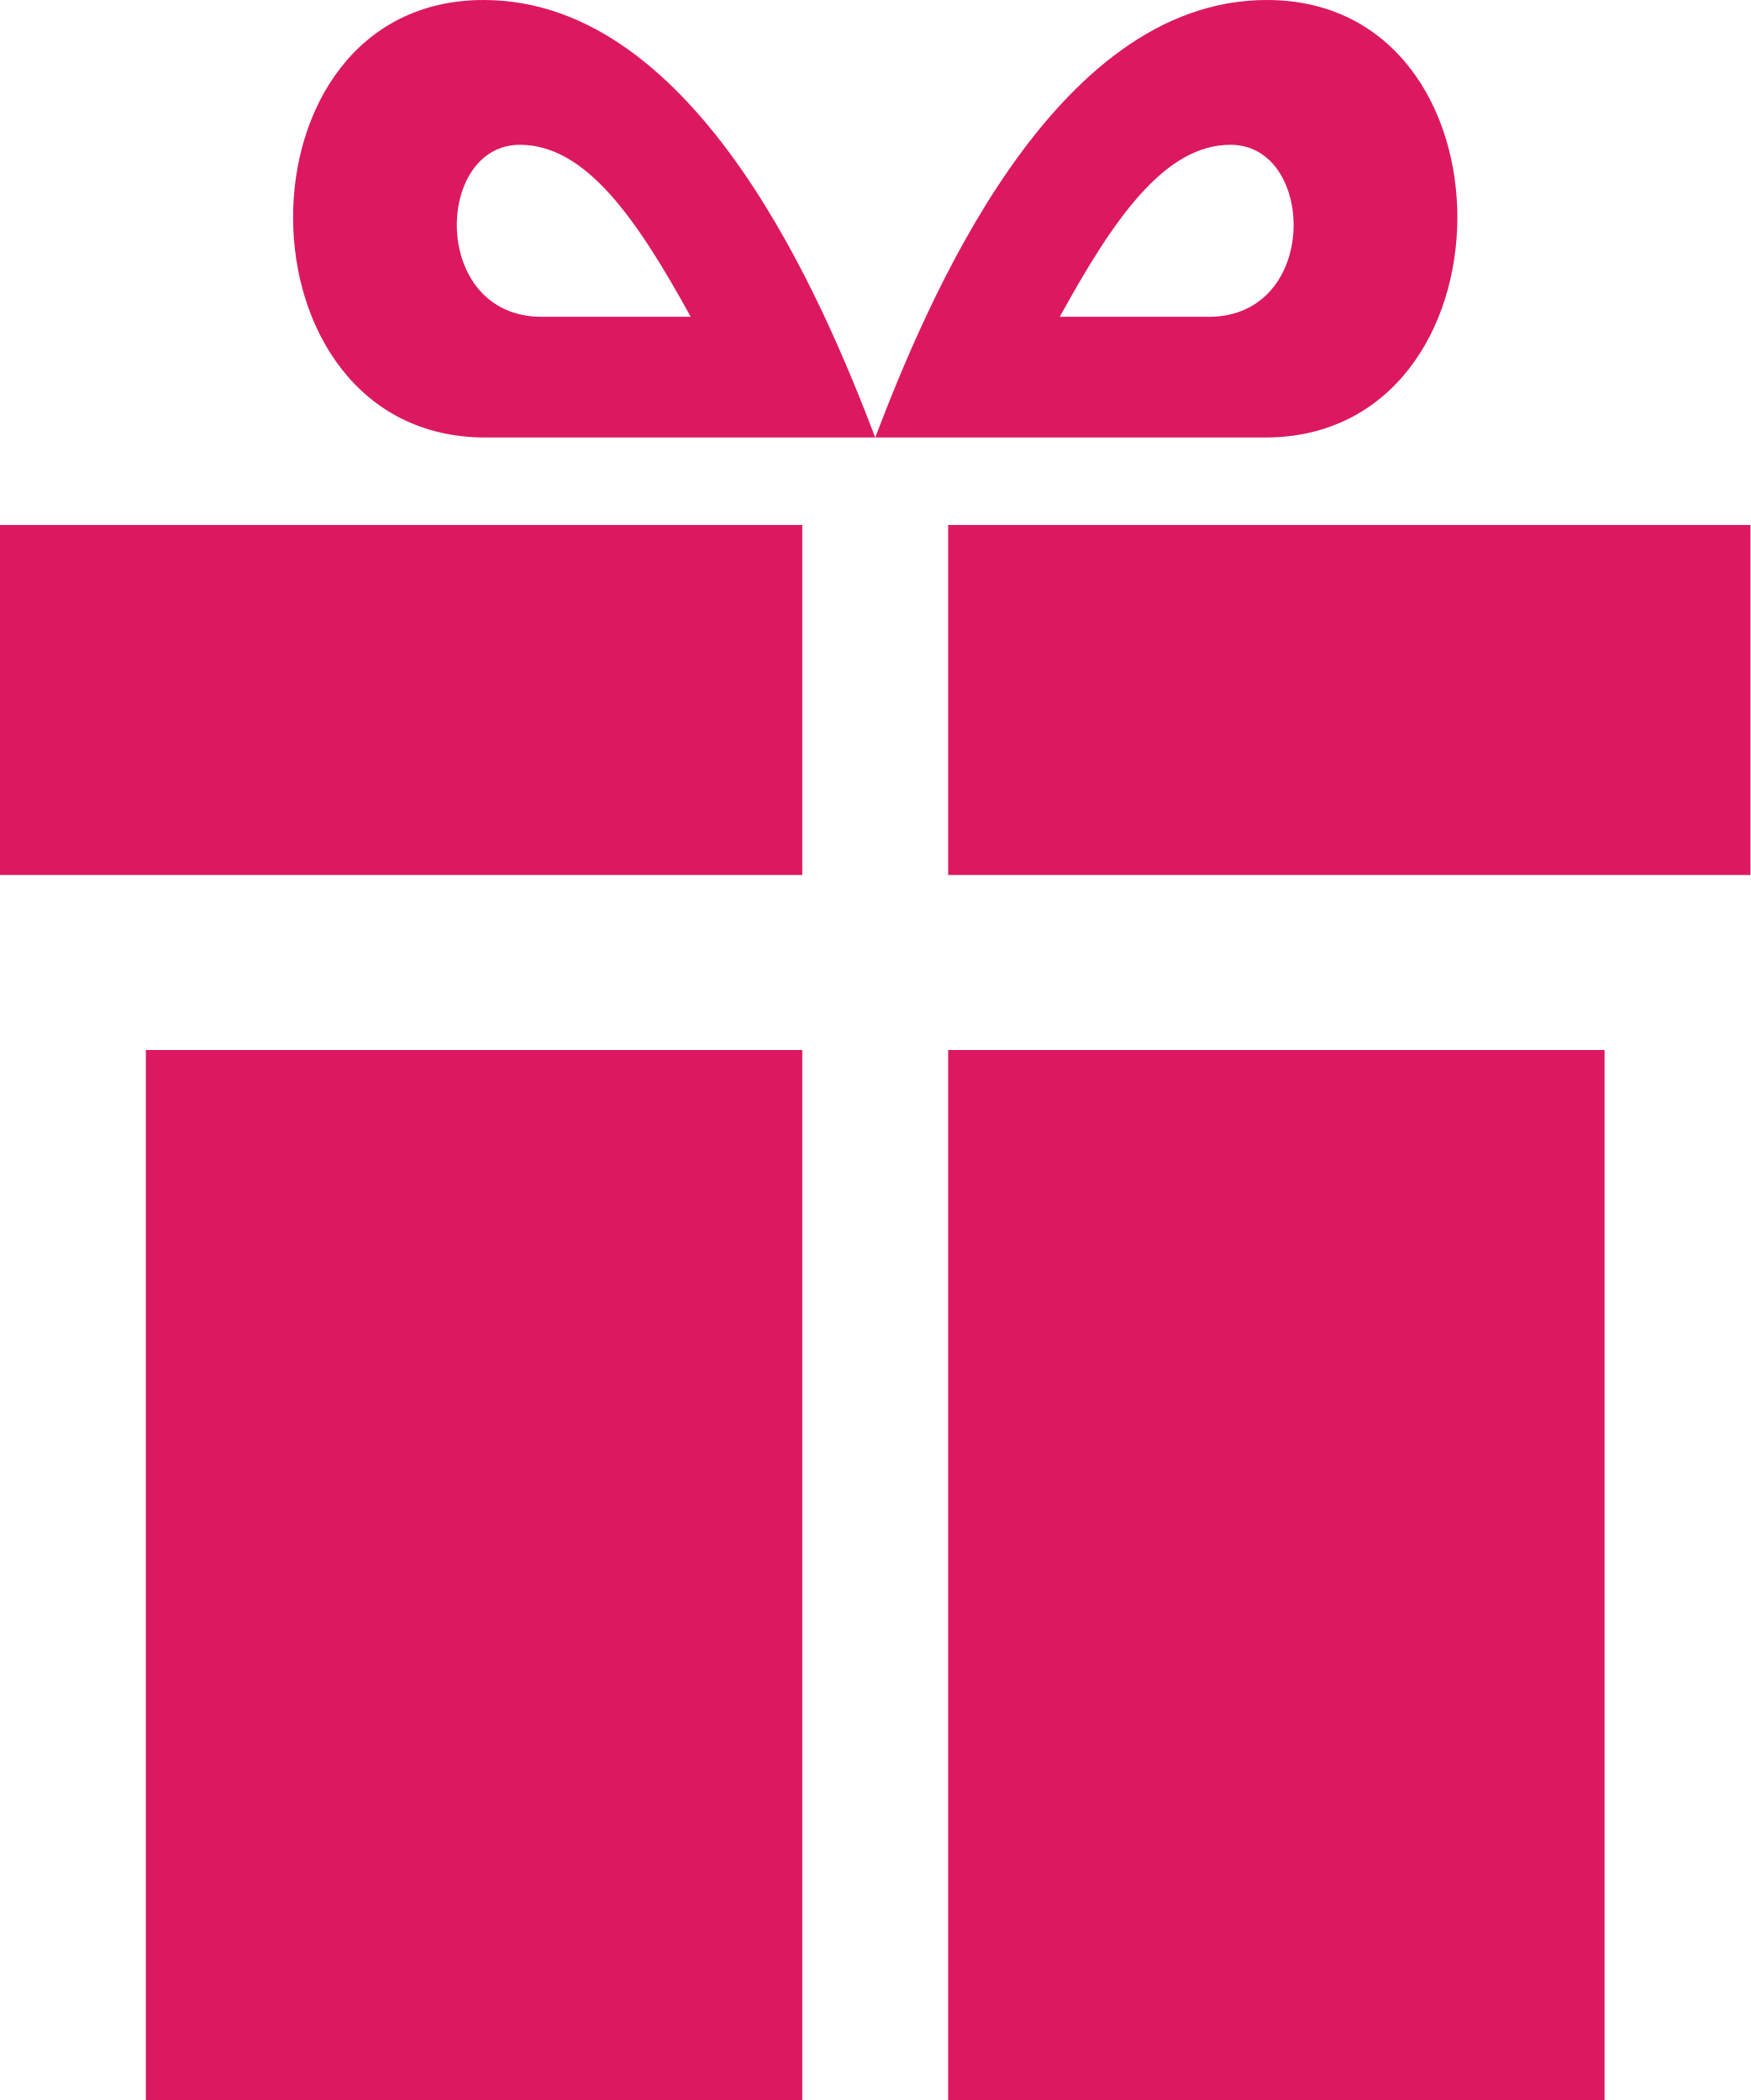
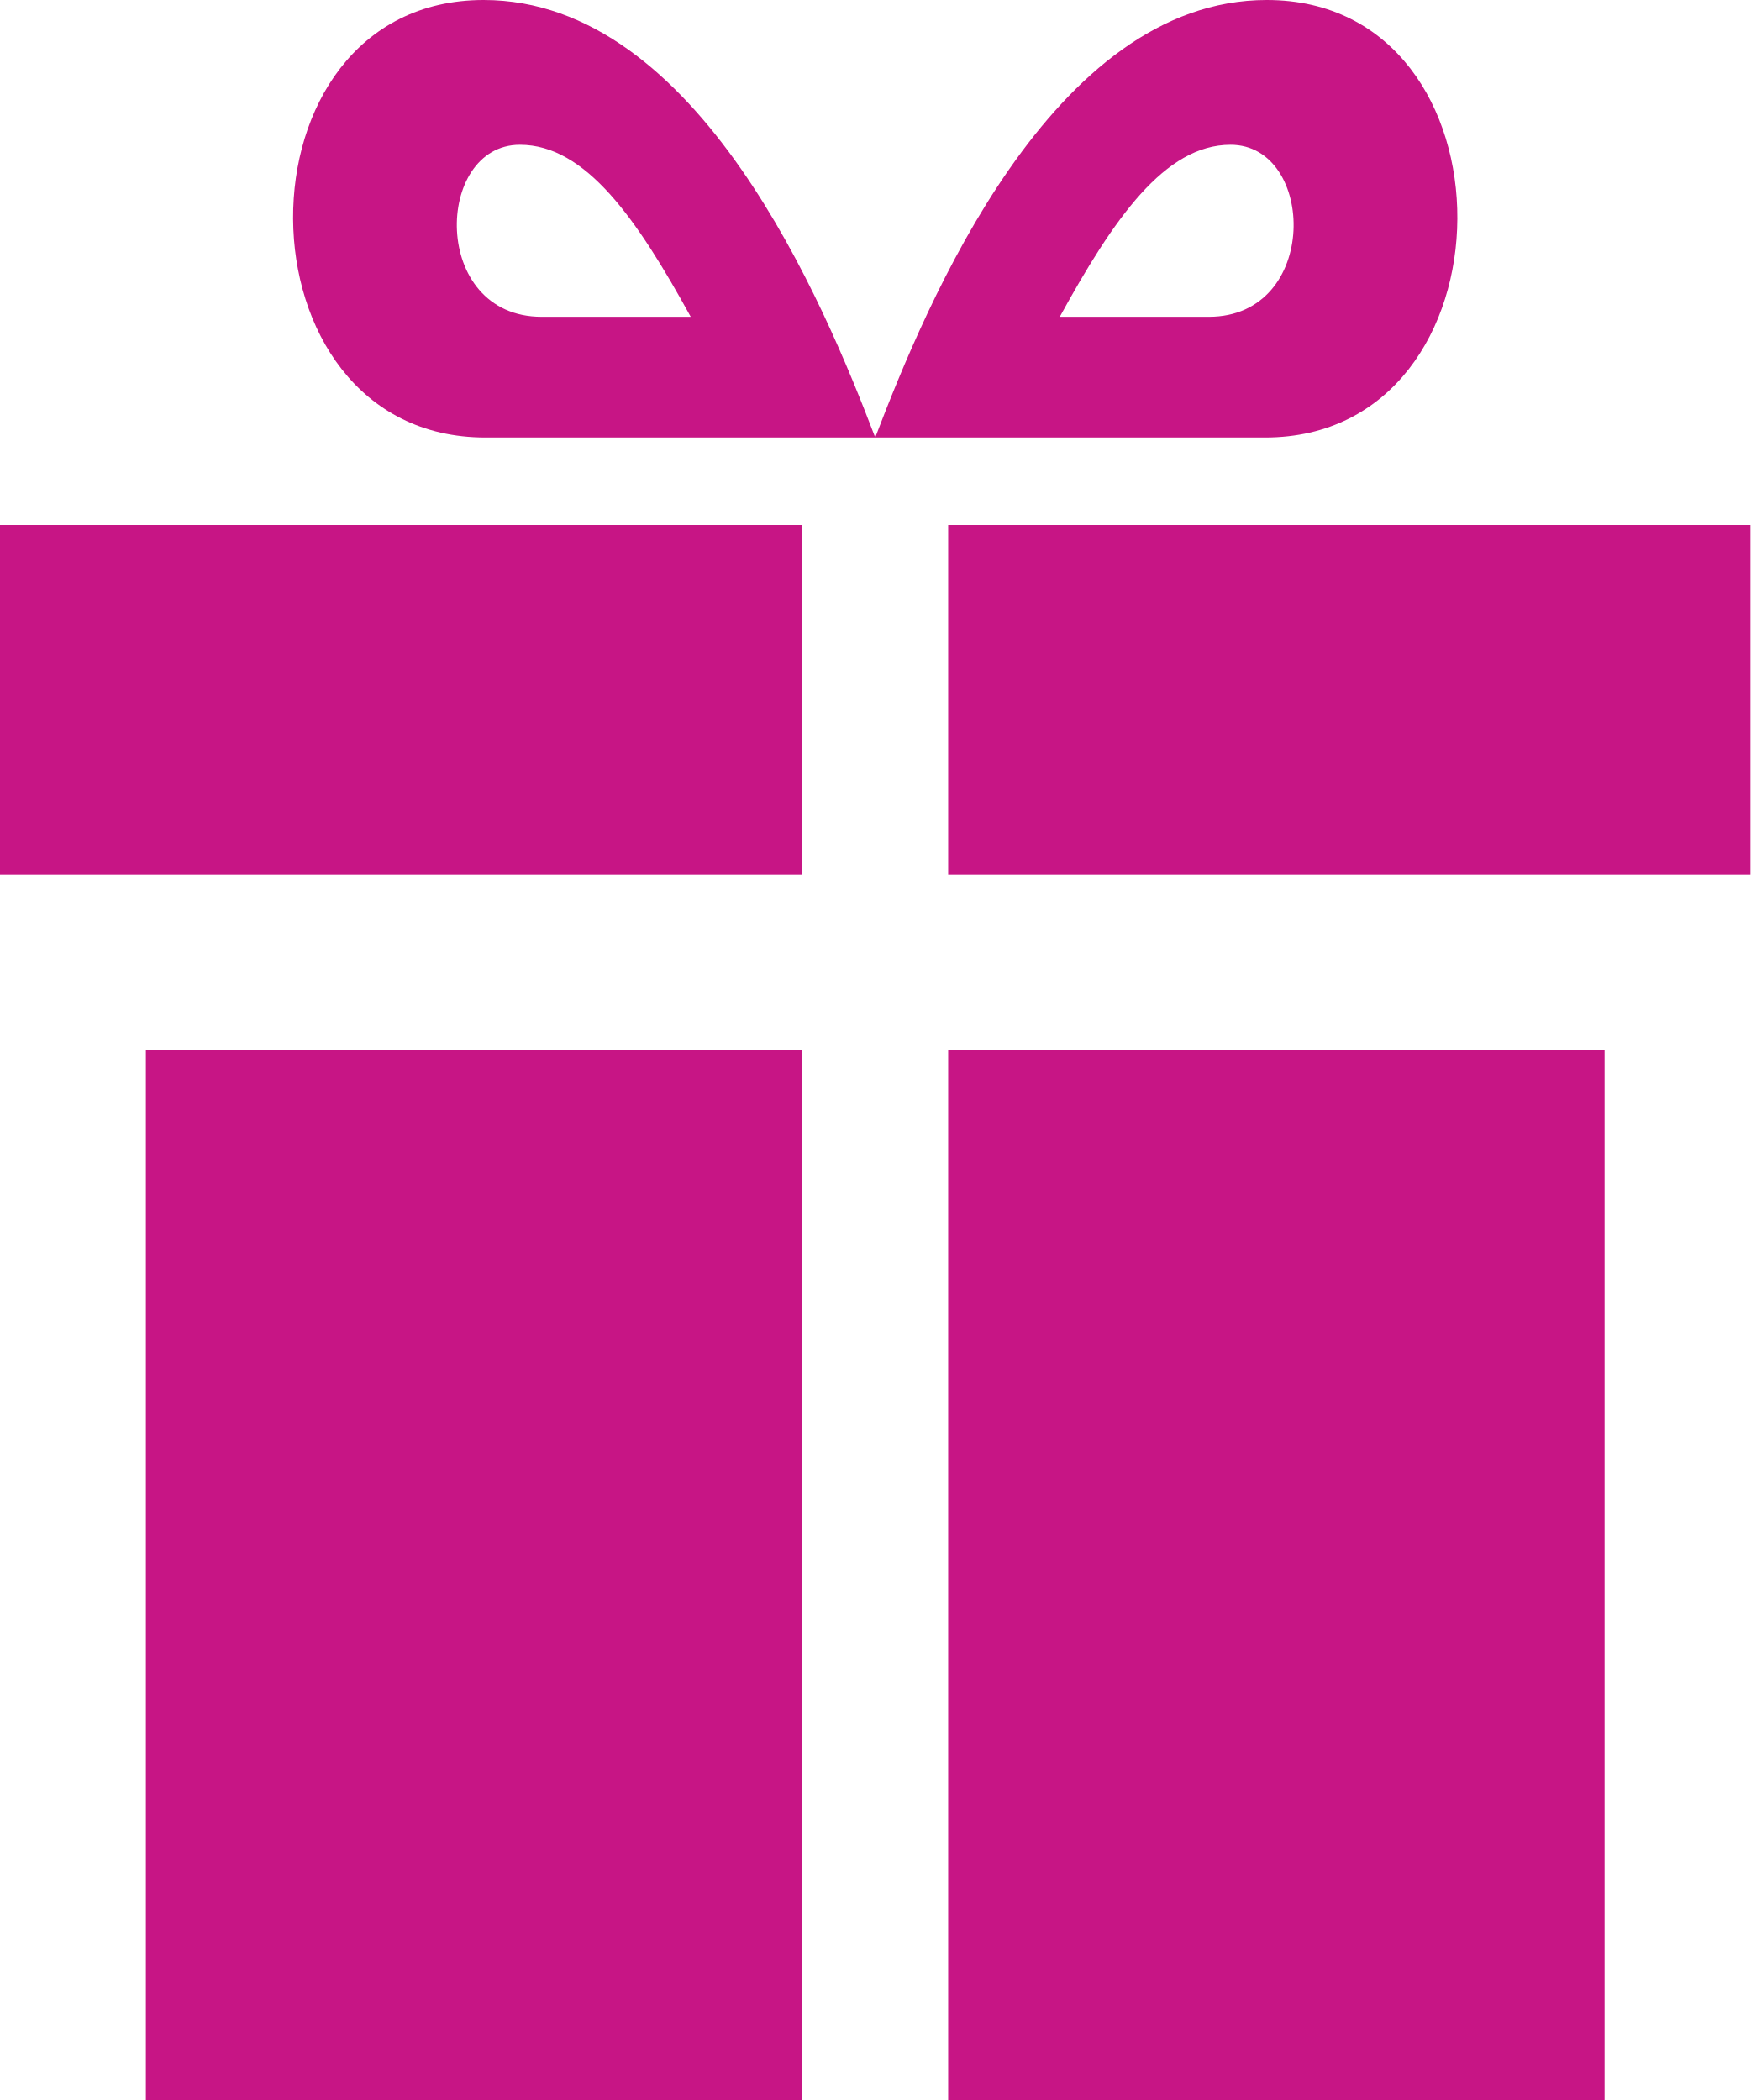
<svg xmlns="http://www.w3.org/2000/svg" width="30" height="36" viewBox="0 0 30 36" fill="none">
-   <path d="M13.75 36H2.5V18H13.75V36ZM13.75 9H0V15H13.75V9ZM16.25 36H27.5V18H16.25V36ZM16.25 9V15H30V9H16.25ZM21.711 0C18.027 0 15.873 5.215 15 7.5H21.681C26.047 7.5 26.094 0 21.711 0ZM20.716 5.431H18.163C19.086 3.75 19.961 2.482 21.09 2.482C22.555 2.482 22.625 5.431 20.716 5.431ZM8.319 7.5H15C14.127 5.215 11.973 0 8.289 0C3.906 0 3.953 7.5 8.319 7.5V7.5ZM8.91 2.482C10.039 2.482 10.914 3.75 11.838 5.431H9.284C7.375 5.431 7.445 2.482 8.91 2.482V2.482Z" fill=" #DC1860" />
+   <path d="M13.75 36H2.5V18H13.75V36ZM13.75 9H0V15H13.75V9ZM16.25 36H27.5V18H16.25V36ZM16.25 9V15H30V9H16.25ZM21.711 0C18.027 0 15.873 5.215 15 7.5H21.681C26.047 7.5 26.094 0 21.711 0ZM20.716 5.431H18.163C19.086 3.75 19.961 2.482 21.09 2.482C22.555 2.482 22.625 5.431 20.716 5.431ZM8.319 7.5H15C14.127 5.215 11.973 0 8.289 0C3.906 0 3.953 7.5 8.319 7.5V7.5ZM8.91 2.482C10.039 2.482 10.914 3.75 11.838 5.431H9.284C7.375 5.431 7.445 2.482 8.91 2.482V2.482Z" fill=" #C71585" />
</svg>
